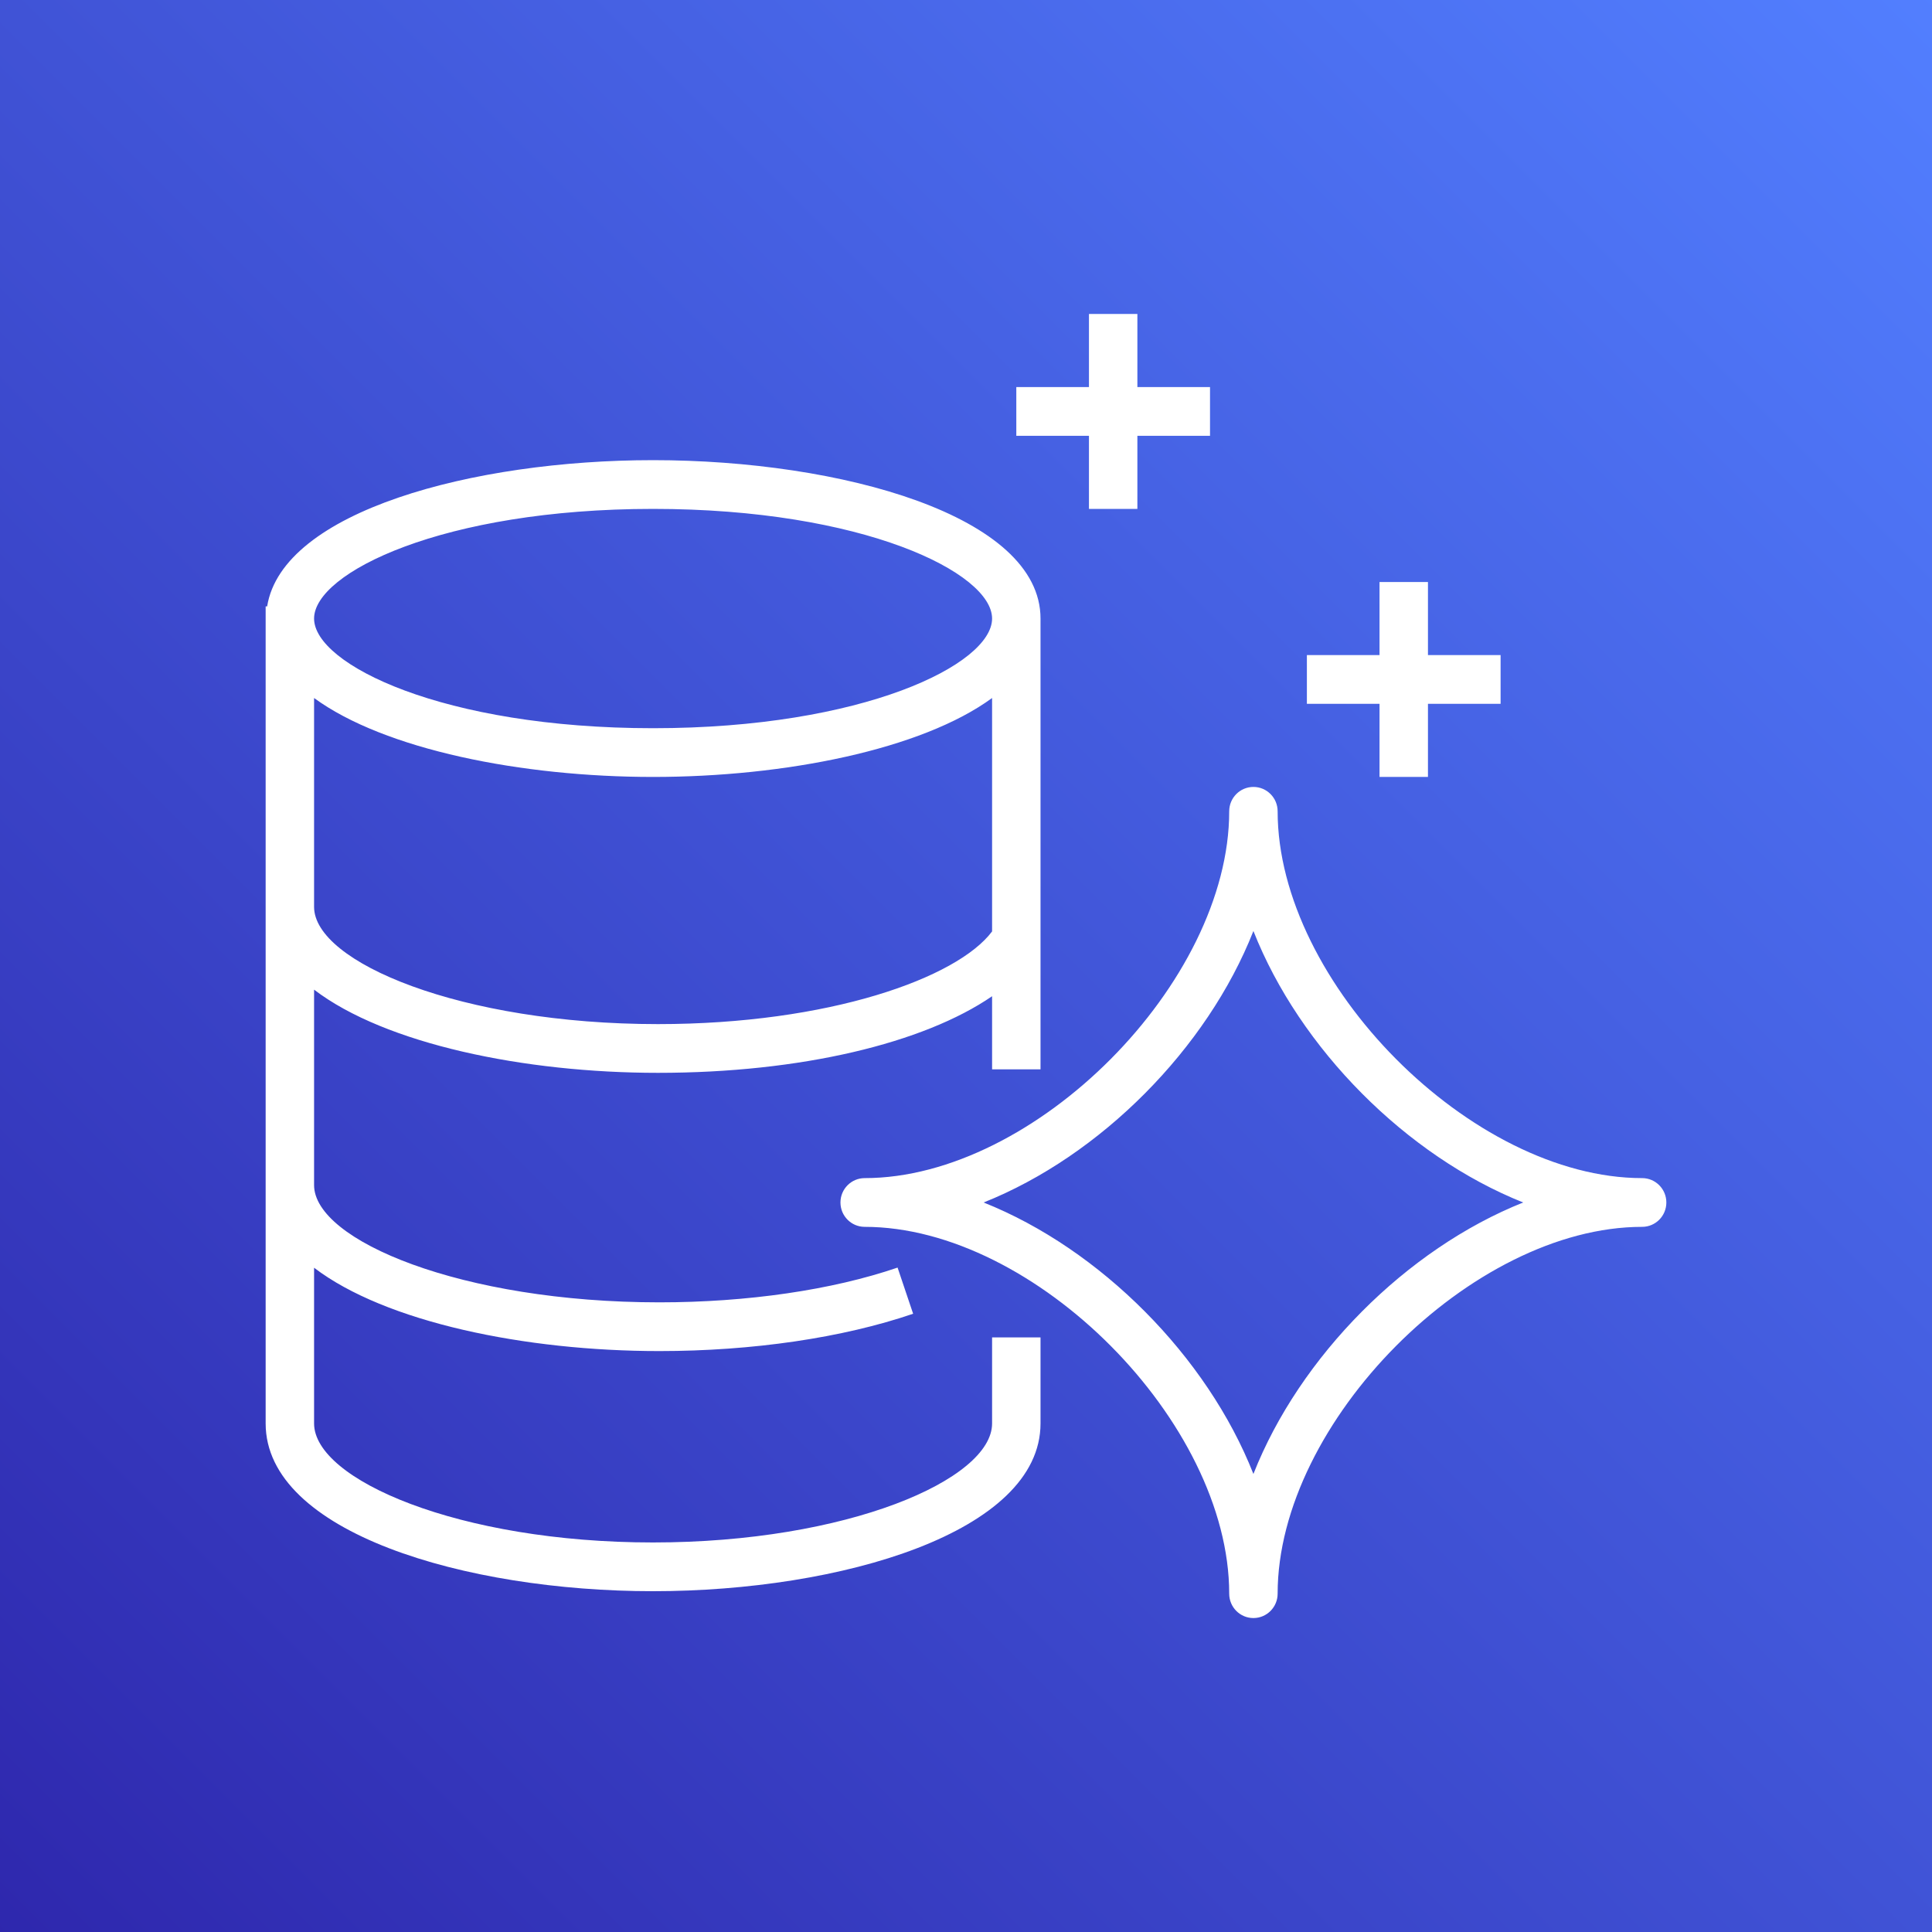
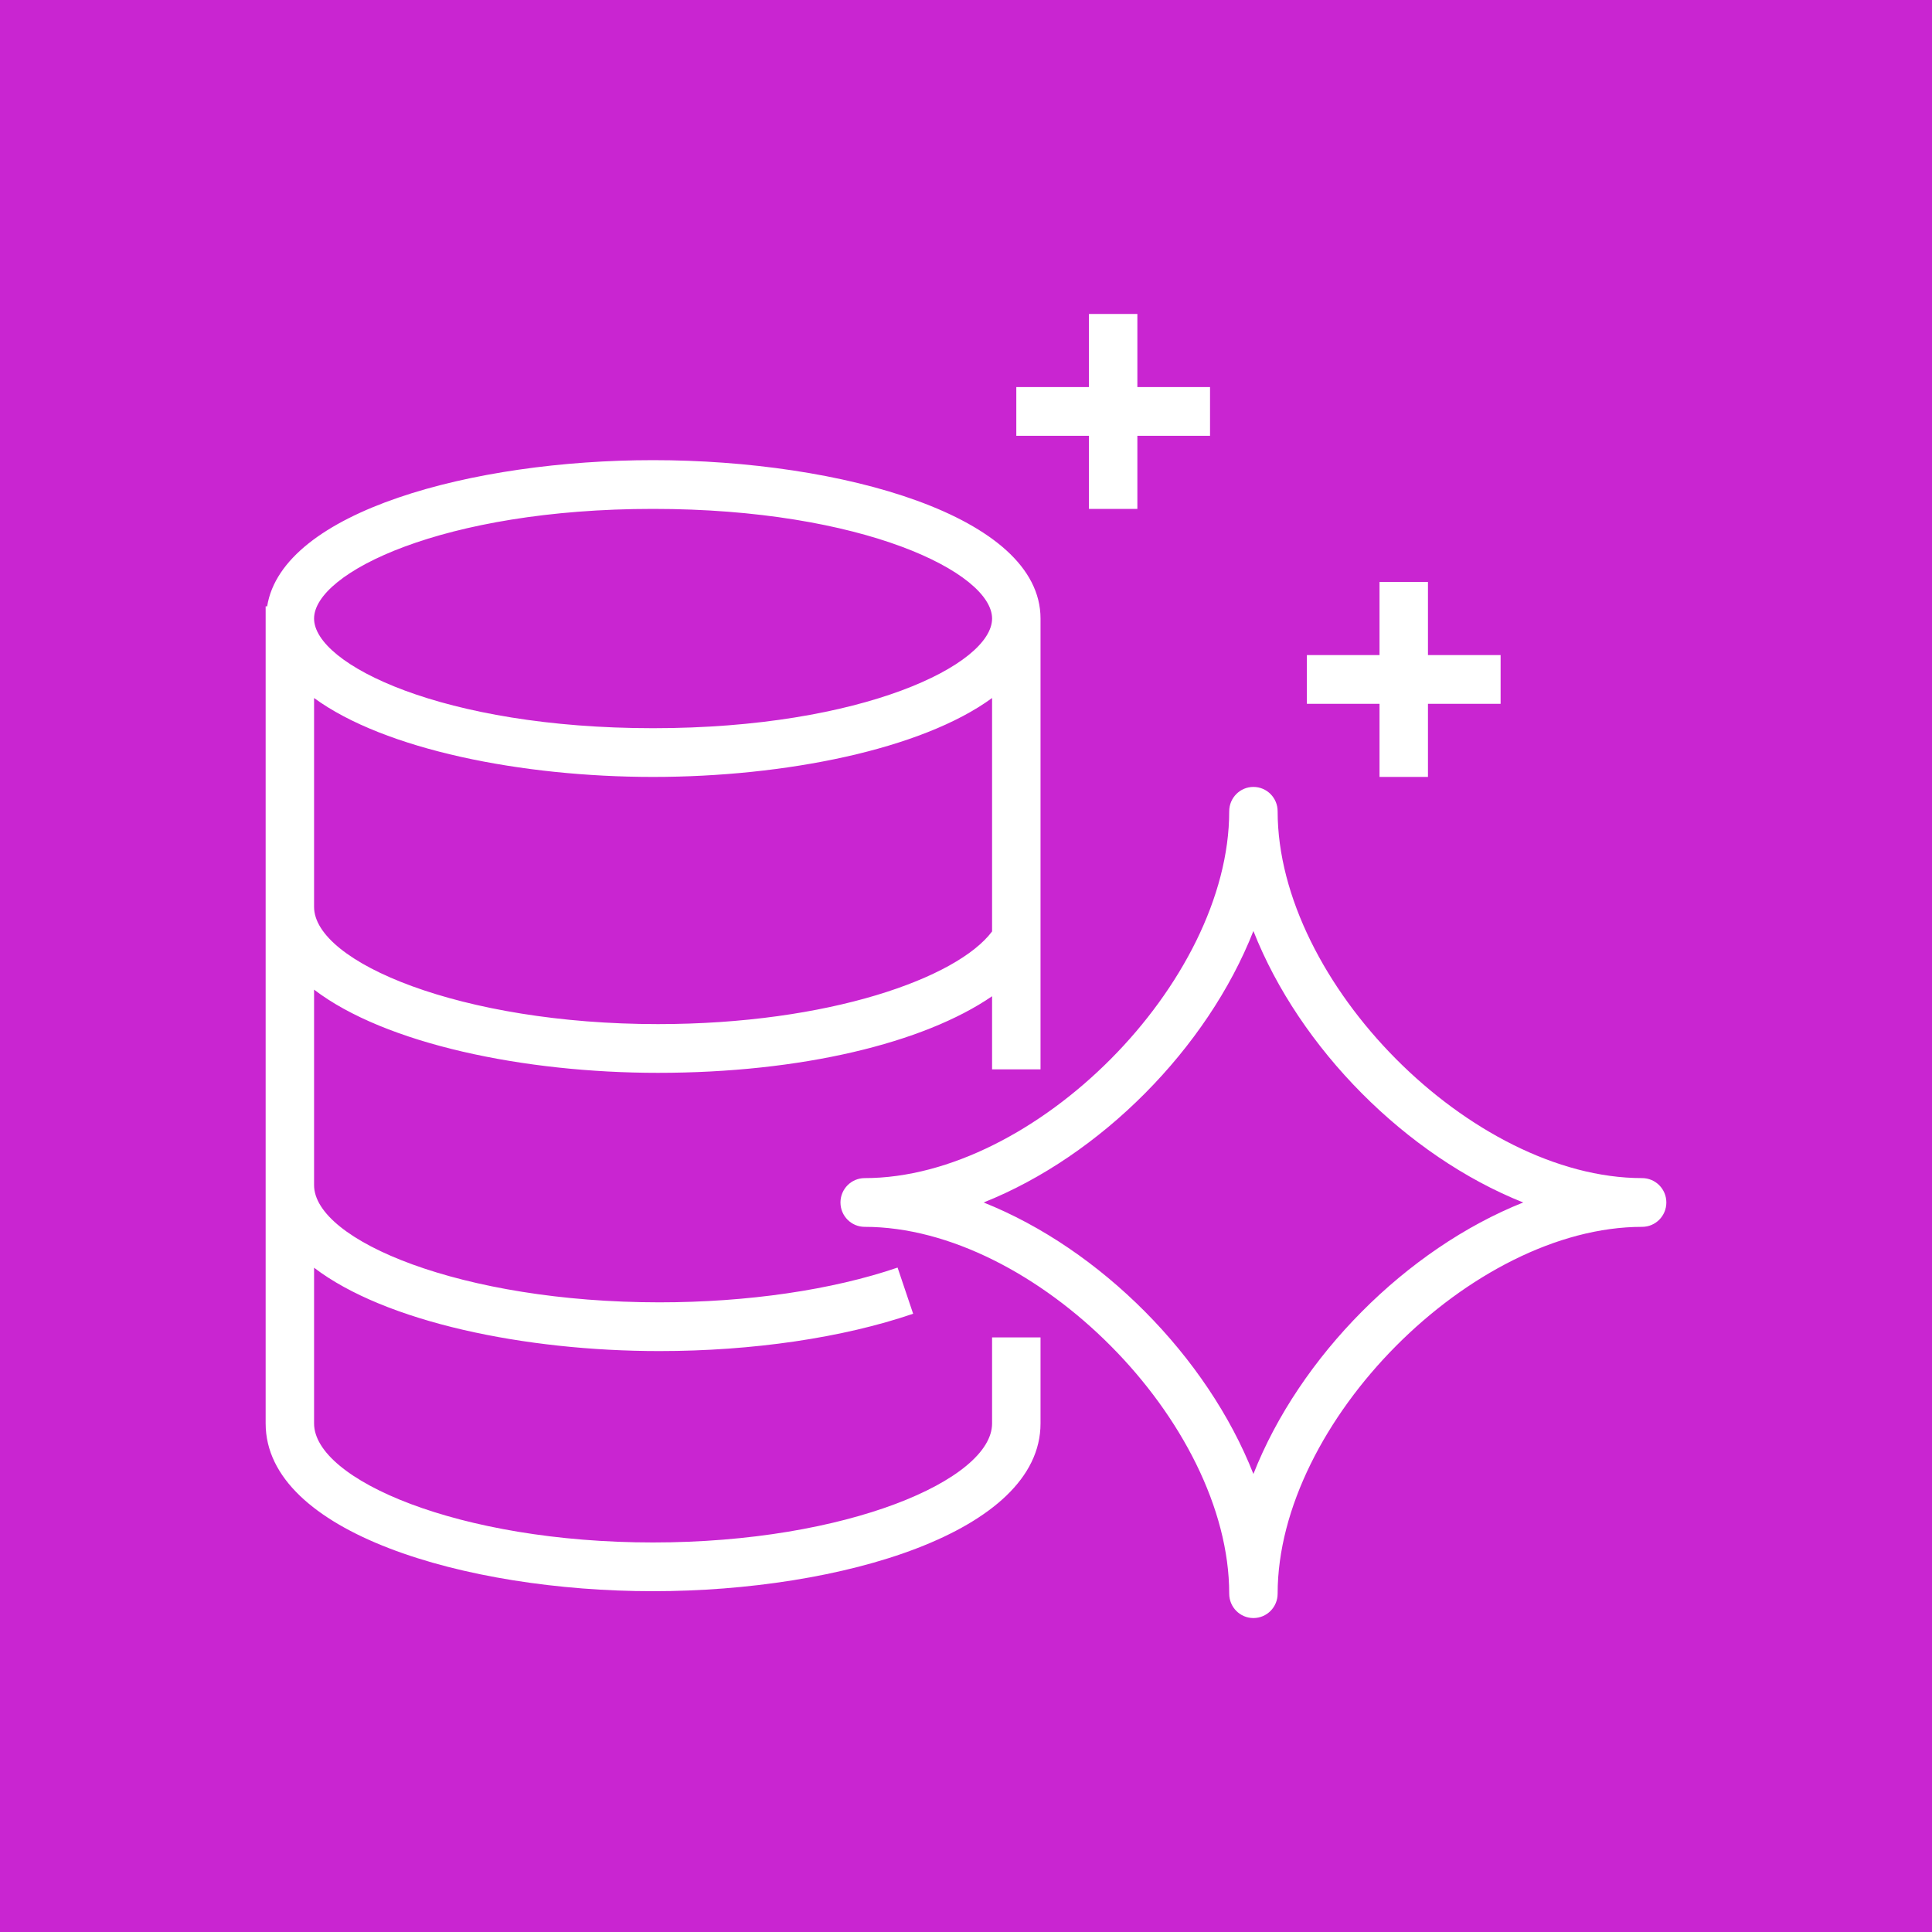
- <svg xmlns="http://www.w3.org/2000/svg" width="256px" height="256px" viewBox="0 0 256 256" version="1.1" preserveAspectRatio="xMidYMid">
-   <defs>
-     <linearGradient x1="0%" y1="100%" x2="100%" y2="0%" id="linearGradient-1">
-       <stop stop-color="#2E27AD" offset="0%" />
-       <stop stop-color="#527FFF" offset="100%" />
-     </linearGradient>
-   </defs>
-   <g>
-     <rect fill="url(#linearGradient-1)" x="0" y="0" width="256" height="256" />
-     <path d="M144.292,57.744 L134.666,57.744 L134.666,51.287 L144.292,51.287 L144.292,41.6 L150.709,41.6 L150.709,51.287 L160.334,51.287 L160.334,57.744 L150.709,57.744 L150.709,67.431 L144.292,67.431 L144.292,57.744 Z M182.794,93.262 L173.169,93.262 L173.169,86.804 L182.794,86.804 L182.794,77.118 L189.212,77.118 L189.212,86.804 L198.837,86.804 L198.837,93.262 L189.212,93.262 L189.212,102.949 L182.794,102.949 L182.794,93.262 Z M166.084,195.308 C159.956,179.738 145.812,165.505 130.334,159.335 C145.812,153.168 159.956,138.935 166.084,123.362 C172.213,138.935 186.356,153.168 201.831,159.335 C186.356,165.505 172.213,179.738 166.084,195.308 L166.084,195.308 Z M217.591,156.106 C195.022,156.106 169.293,130.213 169.293,107.501 C169.293,105.719 167.859,104.273 166.084,104.273 C164.31,104.273 162.876,105.719 162.876,107.501 C162.876,130.213 137.143,156.106 114.574,156.106 C112.803,156.106 111.365,157.552 111.365,159.335 C111.365,161.12 112.803,162.564 114.574,162.564 C137.143,162.564 162.876,188.456 162.876,211.171 C162.876,212.953 164.31,214.4 166.084,214.4 C167.859,214.4 169.293,212.953 169.293,211.171 C169.293,188.456 195.022,162.564 217.591,162.564 C219.363,162.564 220.8,161.12 220.8,159.335 C220.8,157.552 219.363,156.106 217.591,156.106 L217.591,156.106 Z M41.617,92.49 C50.961,99.329 69.115,102.949 86.537,102.949 C103.96,102.949 122.114,99.329 131.457,92.49 L131.457,123.417 C126.834,129.603 109.831,135.699 87.179,135.699 C61.103,135.699 41.617,127.498 41.617,120.165 L41.617,92.49 Z M86.537,67.431 C114.368,67.431 131.457,75.894 131.457,81.961 C131.457,88.028 114.368,96.491 86.537,96.491 C58.706,96.491 41.617,88.028 41.617,81.961 C41.617,75.894 58.706,67.431 86.537,67.431 L86.537,67.431 Z M131.457,188.614 C131.457,196.057 112.241,204.384 86.521,204.384 C60.82,204.384 41.617,196.057 41.617,188.614 L41.617,167.982 C51.076,175.201 69.593,179.024 87.362,179.024 C99.718,179.024 111.667,177.268 120.994,174.078 L118.934,167.962 C110.252,170.93 99.038,172.567 87.362,172.567 C61.18,172.567 41.617,164.365 41.617,157.032 L41.617,131.134 C51.05,138.34 69.487,142.157 87.179,142.157 C106.135,142.157 122.393,138.227 131.457,132.005 L131.457,141.695 L137.874,141.695 L137.874,81.961 C137.874,68.329 111.426,60.973 86.537,60.973 C62.662,60.973 37.414,67.76 35.399,80.347 L35.2,80.347 L35.2,188.614 C35.2,203.05 61.642,210.842 86.521,210.842 C111.416,210.842 137.874,203.05 137.874,188.614 L137.874,177.213 L131.457,177.213 L131.457,188.614 Z" fill="#FFFFFF" />
+ <svg xmlns="http://www.w3.org/2000/svg" width="80px" height="80px" viewBox="0 0 80 80" version="1.1">
+   <g id="Icon-Architecture/64/Arch_Amazon-Aurora_64" stroke="none" stroke-width="1" fill="none" fill-rule="evenodd">
+     <g id="Icon-Architecture-BG/64/Database" fill="#C925D1">
+       <rect id="Rectangle" x="0" y="0" width="80" height="80" />
+     </g>
+     <path d="M45.091,18.045 L42.083,18.045 L42.083,16.027 L45.091,16.027 L45.091,13 L47.096,13 L47.096,16.027 L50.105,16.027 L50.105,18.045 L47.096,18.045 L47.096,21.072 L45.091,21.072 L45.091,18.045 Z M57.123,29.144 L54.115,29.144 L54.115,27.126 L57.123,27.126 L57.123,24.099 L59.129,24.099 L59.129,27.126 L62.137,27.126 L62.137,29.144 L59.129,29.144 L59.129,32.171 L57.123,32.171 L57.123,29.144 Z M51.901,61.034 C49.986,56.168 45.566,51.72 40.729,49.792 C45.566,47.865 49.986,43.417 51.901,38.551 C53.816,43.417 58.236,47.865 63.072,49.792 C58.236,51.72 53.816,56.168 51.901,61.034 L51.901,61.034 Z M67.997,48.783 C60.944,48.783 52.904,40.692 52.904,33.594 C52.904,33.037 52.456,32.585 51.901,32.585 C51.347,32.585 50.899,33.037 50.899,33.594 C50.899,40.692 42.857,48.783 35.804,48.783 C35.251,48.783 34.802,49.235 34.802,49.792 C34.802,50.35 35.251,50.801 35.804,50.801 C42.857,50.801 50.899,58.892 50.899,65.991 C50.899,66.548 51.347,67 51.901,67 C52.456,67 52.904,66.548 52.904,65.991 C52.904,58.892 60.944,50.801 67.997,50.801 C68.551,50.801 69,50.35 69,49.792 C69,49.235 68.551,48.783 67.997,48.783 L67.997,48.783 Z M13.005,28.903 C15.925,31.04 21.598,32.171 27.043,32.171 C32.487,32.171 38.161,31.04 41.08,28.903 L41.08,38.568 C39.636,40.501 34.322,42.406 27.243,42.406 C19.095,42.406 13.005,39.843 13.005,37.552 L13.005,28.903 Z M27.043,21.072 C35.74,21.072 41.08,23.717 41.08,25.613 C41.08,27.509 35.74,30.153 27.043,30.153 C18.346,30.153 13.005,27.509 13.005,25.613 C13.005,23.717 18.346,21.072 27.043,21.072 L27.043,21.072 Z M41.08,58.942 C41.08,61.268 35.075,63.87 27.038,63.87 C19.006,63.87 13.005,61.268 13.005,58.942 L13.005,52.494 C15.961,54.75 21.748,55.945 27.301,55.945 C31.162,55.945 34.896,55.396 37.811,54.399 L37.167,52.488 C34.454,53.415 30.949,53.927 27.301,53.927 C19.119,53.927 13.005,51.364 13.005,49.073 L13.005,40.979 C15.953,43.231 21.715,44.424 27.243,44.424 C33.167,44.424 38.248,43.196 41.08,41.252 L41.08,44.28 L43.086,44.28 L43.086,25.613 C43.086,21.353 34.821,19.054 27.043,19.054 C19.582,19.054 11.692,21.175 11.062,25.108 L11,25.108 L11,58.942 C11,63.453 19.263,65.888 27.038,65.888 C34.818,65.888 43.086,63.453 43.086,58.942 L43.086,55.379 L41.08,55.379 L41.08,58.942 Z" id="Amazon-Aurora_Icon_64_Squid" fill="#FFFFFF" />
  </g>
</svg>
